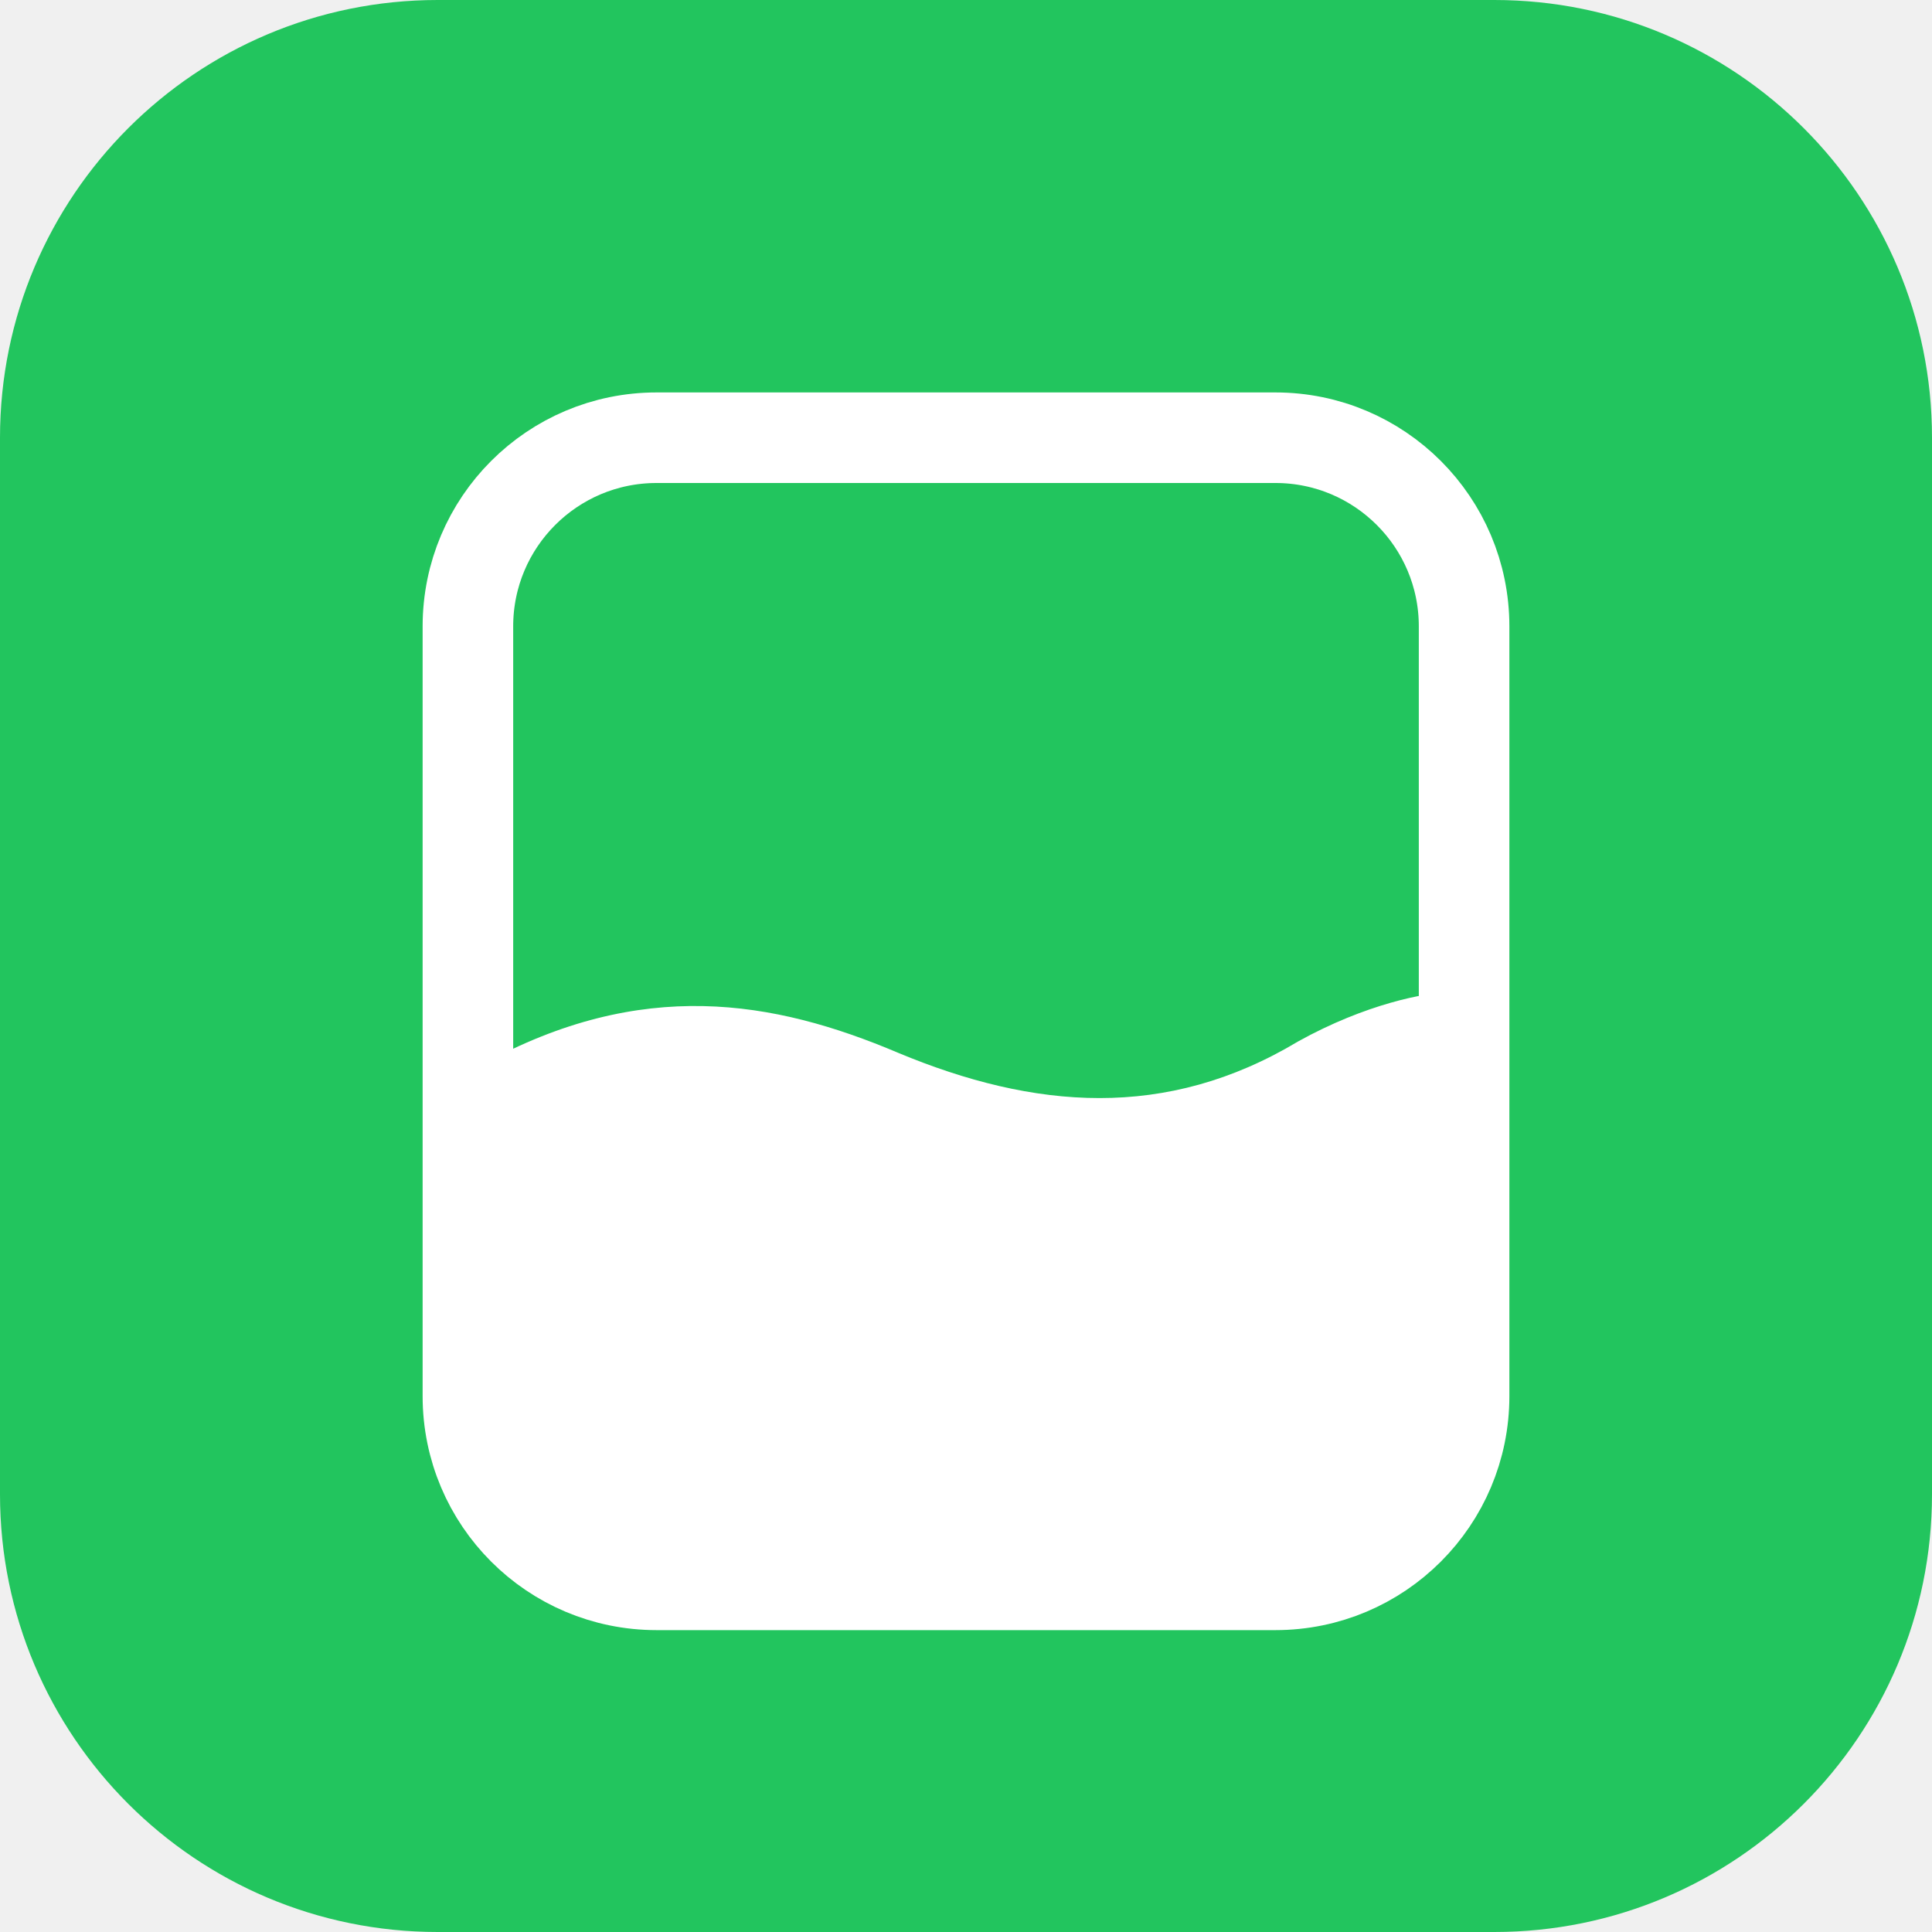
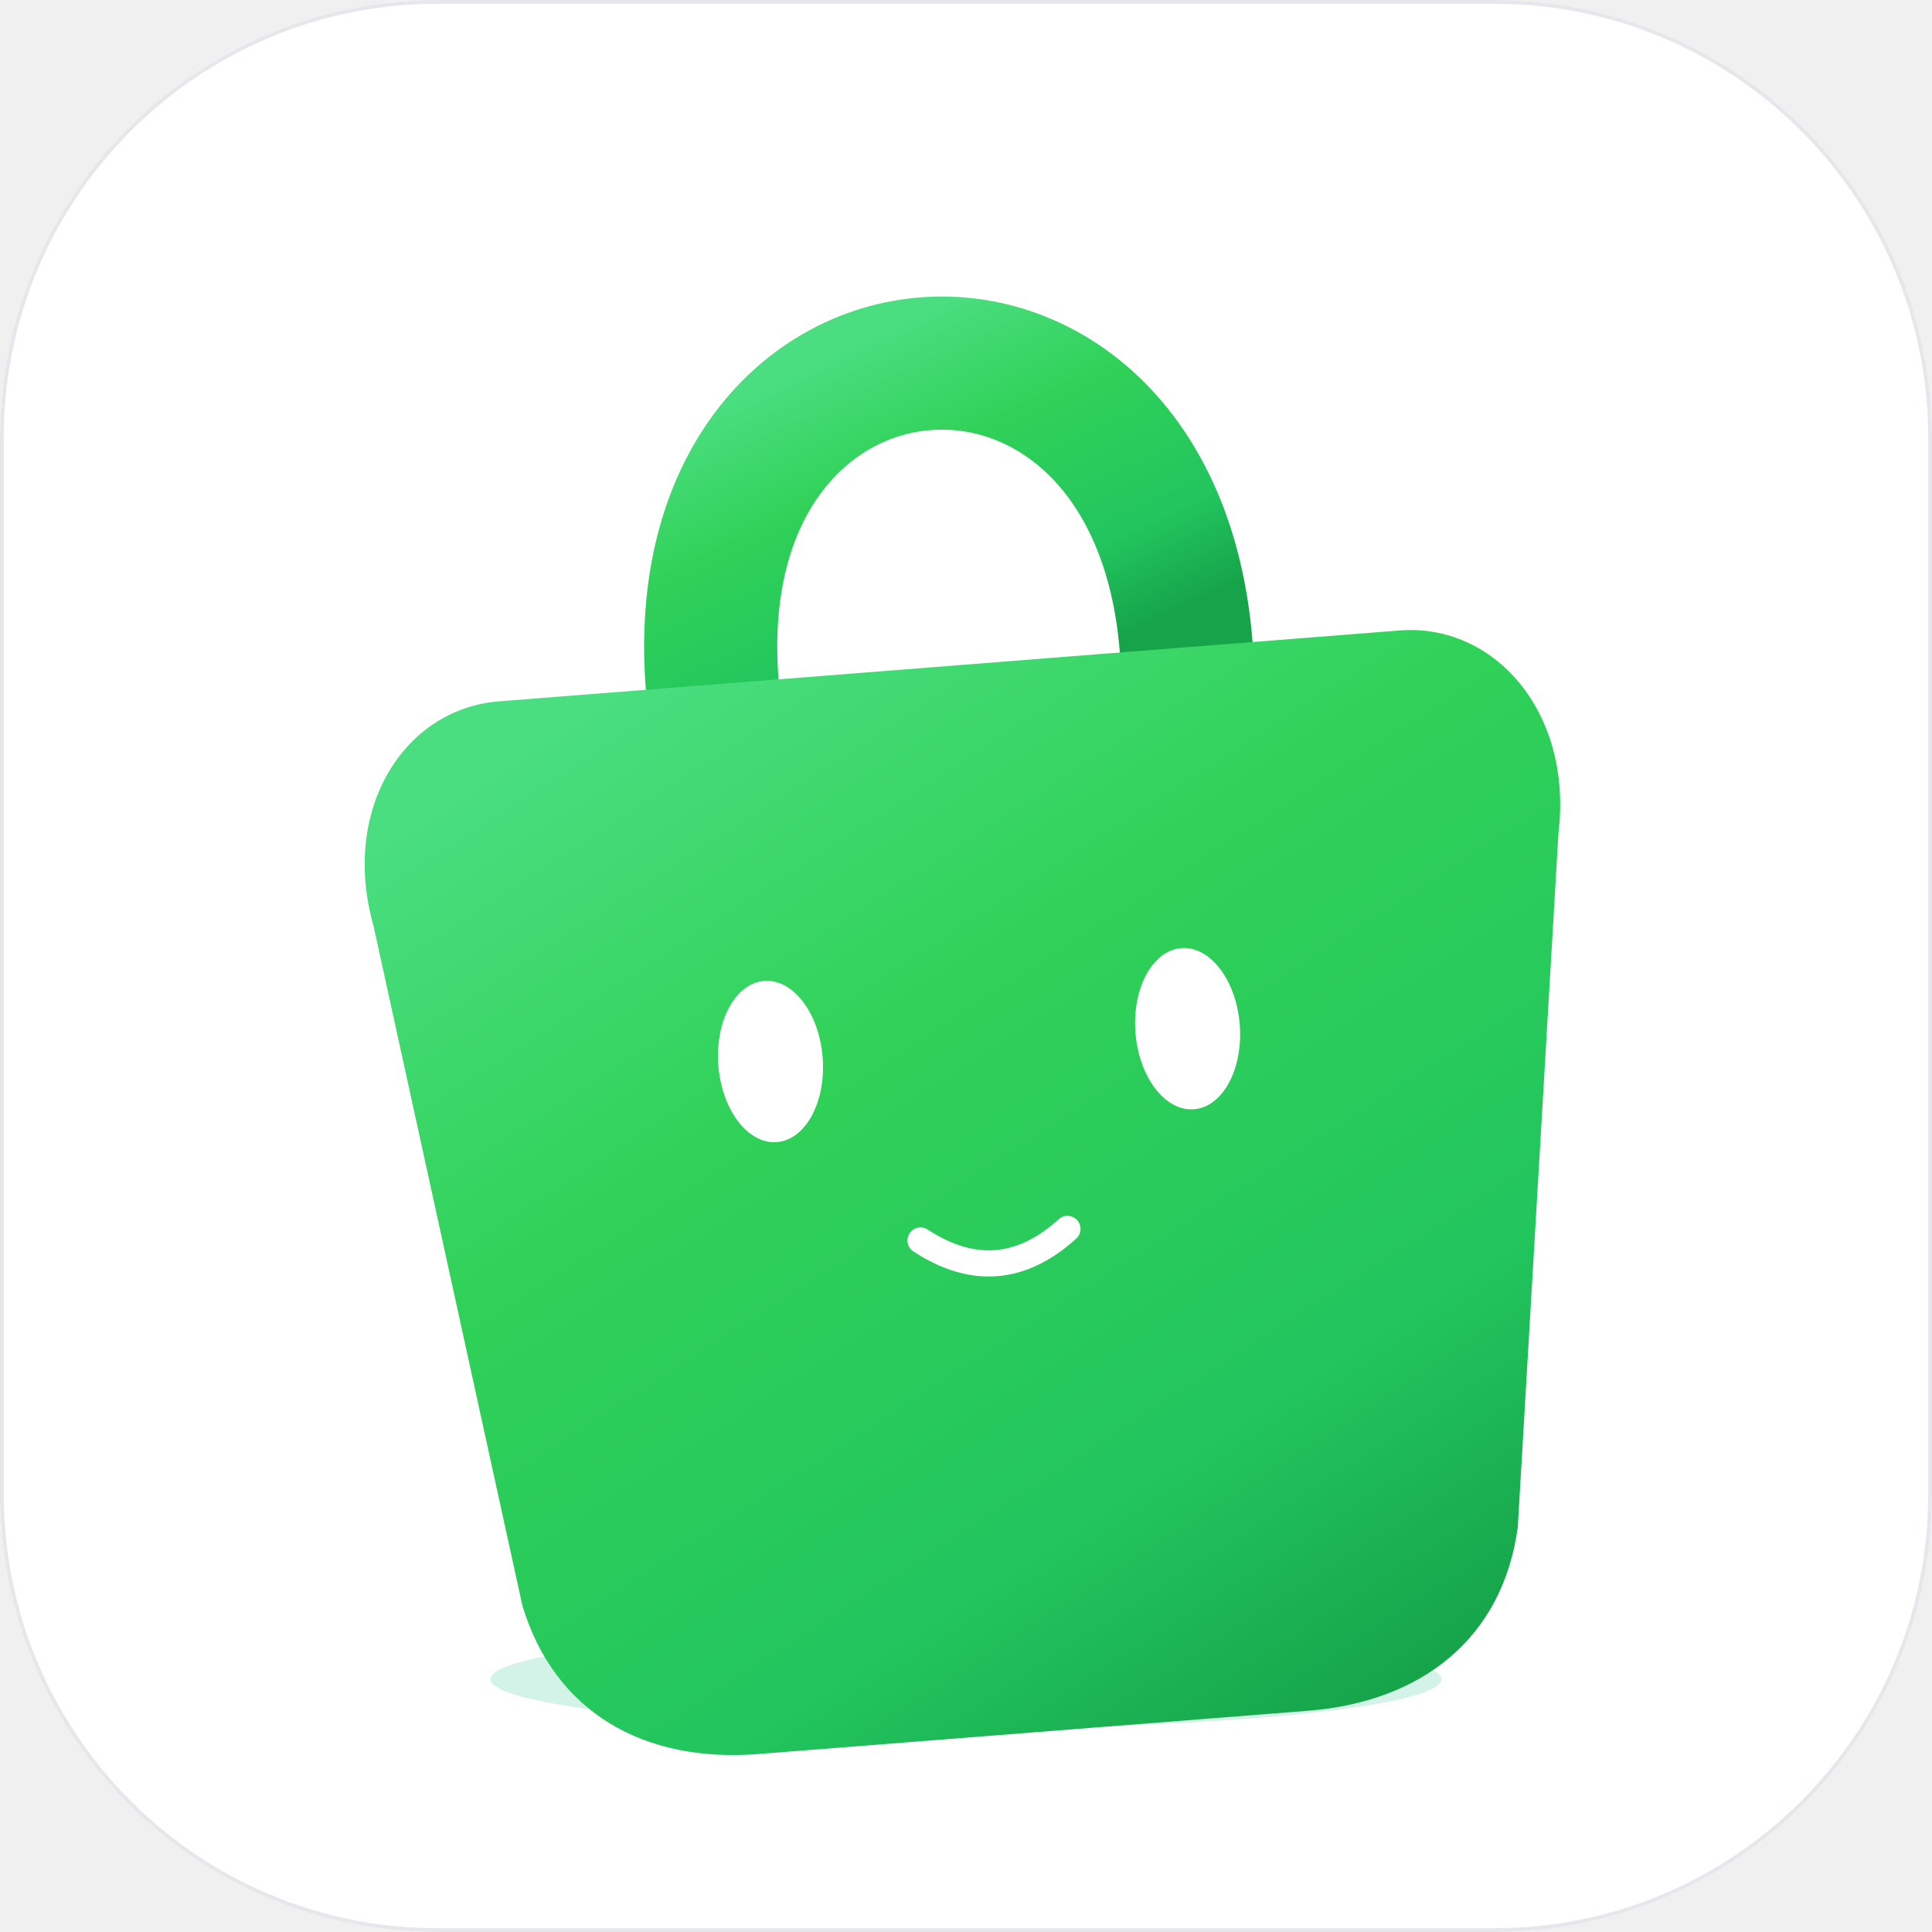
- <svg xmlns="http://www.w3.org/2000/svg" viewBox="0 0 512 512">
-   <rect width="512" height="512" rx="116" fill="#22C55E" />
-   <rect x="124" y="116" width="264" height="304" rx="50" fill="none" stroke="#FFFFFF" stroke-width="24" />
-   <path d="M128 282 C170 259 205 265 238 279 C274 294 309 297 344 276 C362 266 378 263 384 263 L384 393 Q384 416 361 416 H151 Q128 416 128 393Z" fill="#FFFFFF" />
+ <svg xmlns="http://www.w3.org/2000/svg" viewBox="0 0 512 512" width="100%" height="100%">
+   <defs>
+     <clipPath id="appleSquircleClip">
+       <rect width="512" height="512" rx="116" />
+     </clipPath>
+     <linearGradient id="ambientCascadeGrad" x1="20%" y1="0%" x2="80%" y2="100%">
+       <stop offset="0%" stop-color="#4ADE80" />
+       <stop offset="35%" stop-color="#30D158" />
+       <stop offset="75%" stop-color="#22C55E" />
+       <stop offset="100%" stop-color="#16A34A" />
+     </linearGradient>
+   </defs>
+   <g clip-path="url(#appleSquircleClip)">
+     <rect width="512" height="512" fill="#FFFFFF" />
+     <rect width="512" height="512" rx="116" ry="116" fill="none" stroke="#E5E7EB" stroke-width="2" />
+     <ellipse cx="256" cy="445" rx="126" ry="13" fill="rgba(16,185,129,0.18)" />
+     <g transform="translate(256, 233) rotate(-4.5) scale(1.26)">
+       <path d="M -50 -45 C -50 -130 50 -130 50 -45" fill="none" stroke="url(#ambientCascadeGrad)" stroke-width="28" stroke-linecap="round" />
+       <path d="M -95 -45 L 95 -45 C 115 -45 130 -25 125 0 L 105 145 C 100 168 82 180 58 180 L -58 180 C -82 180 -100 168 -105 145 L -125 0 C -130 -25 -115 -45 -95 -45 Z" fill="url(#ambientCascadeGrad)" />
+       <g transform="translate(0, 35)">
+         <ellipse cx="-44" cy="0" rx="11" ry="17" fill="#FFFFFF" />
+         <ellipse cx="44" cy="0" rx="11" ry="17" fill="#FFFFFF" />
+         <path d="M -15.5 40 Q 0 52 15.5 40" fill="none" stroke="#FFFFFF" stroke-width="5.5" stroke-linecap="round" />
+       </g>
+     </g>
+   </g>
</svg>
